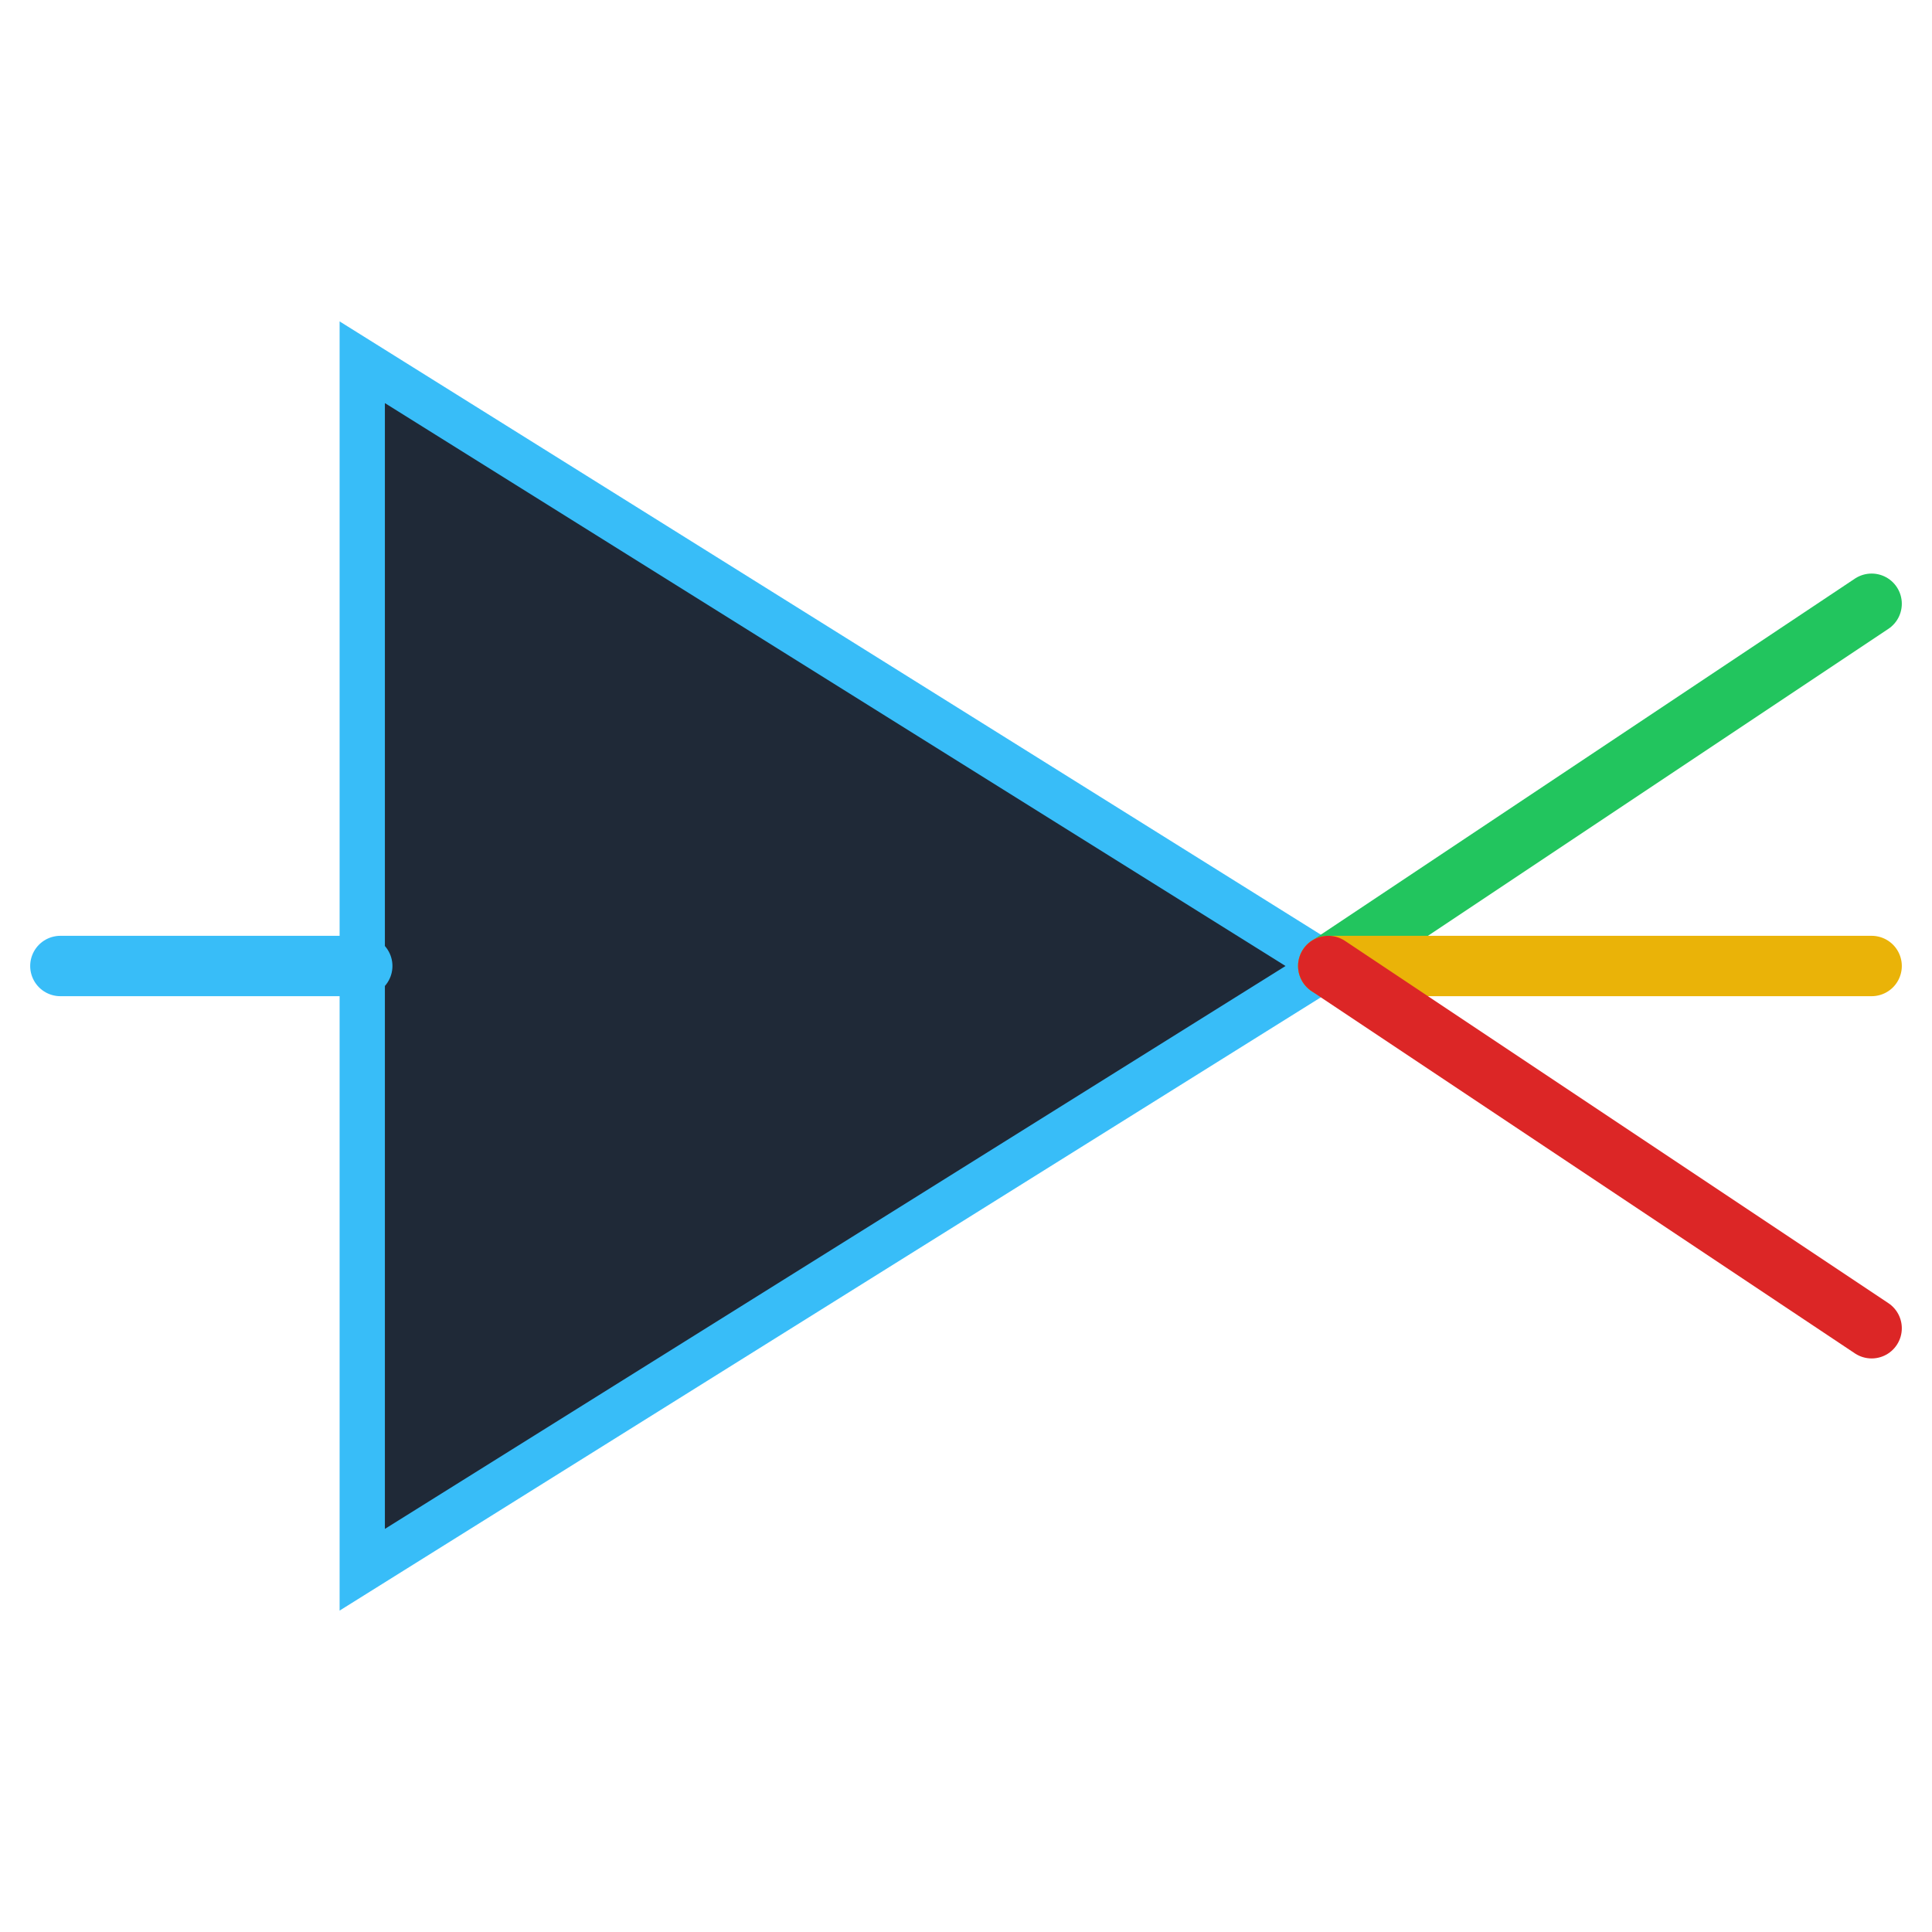
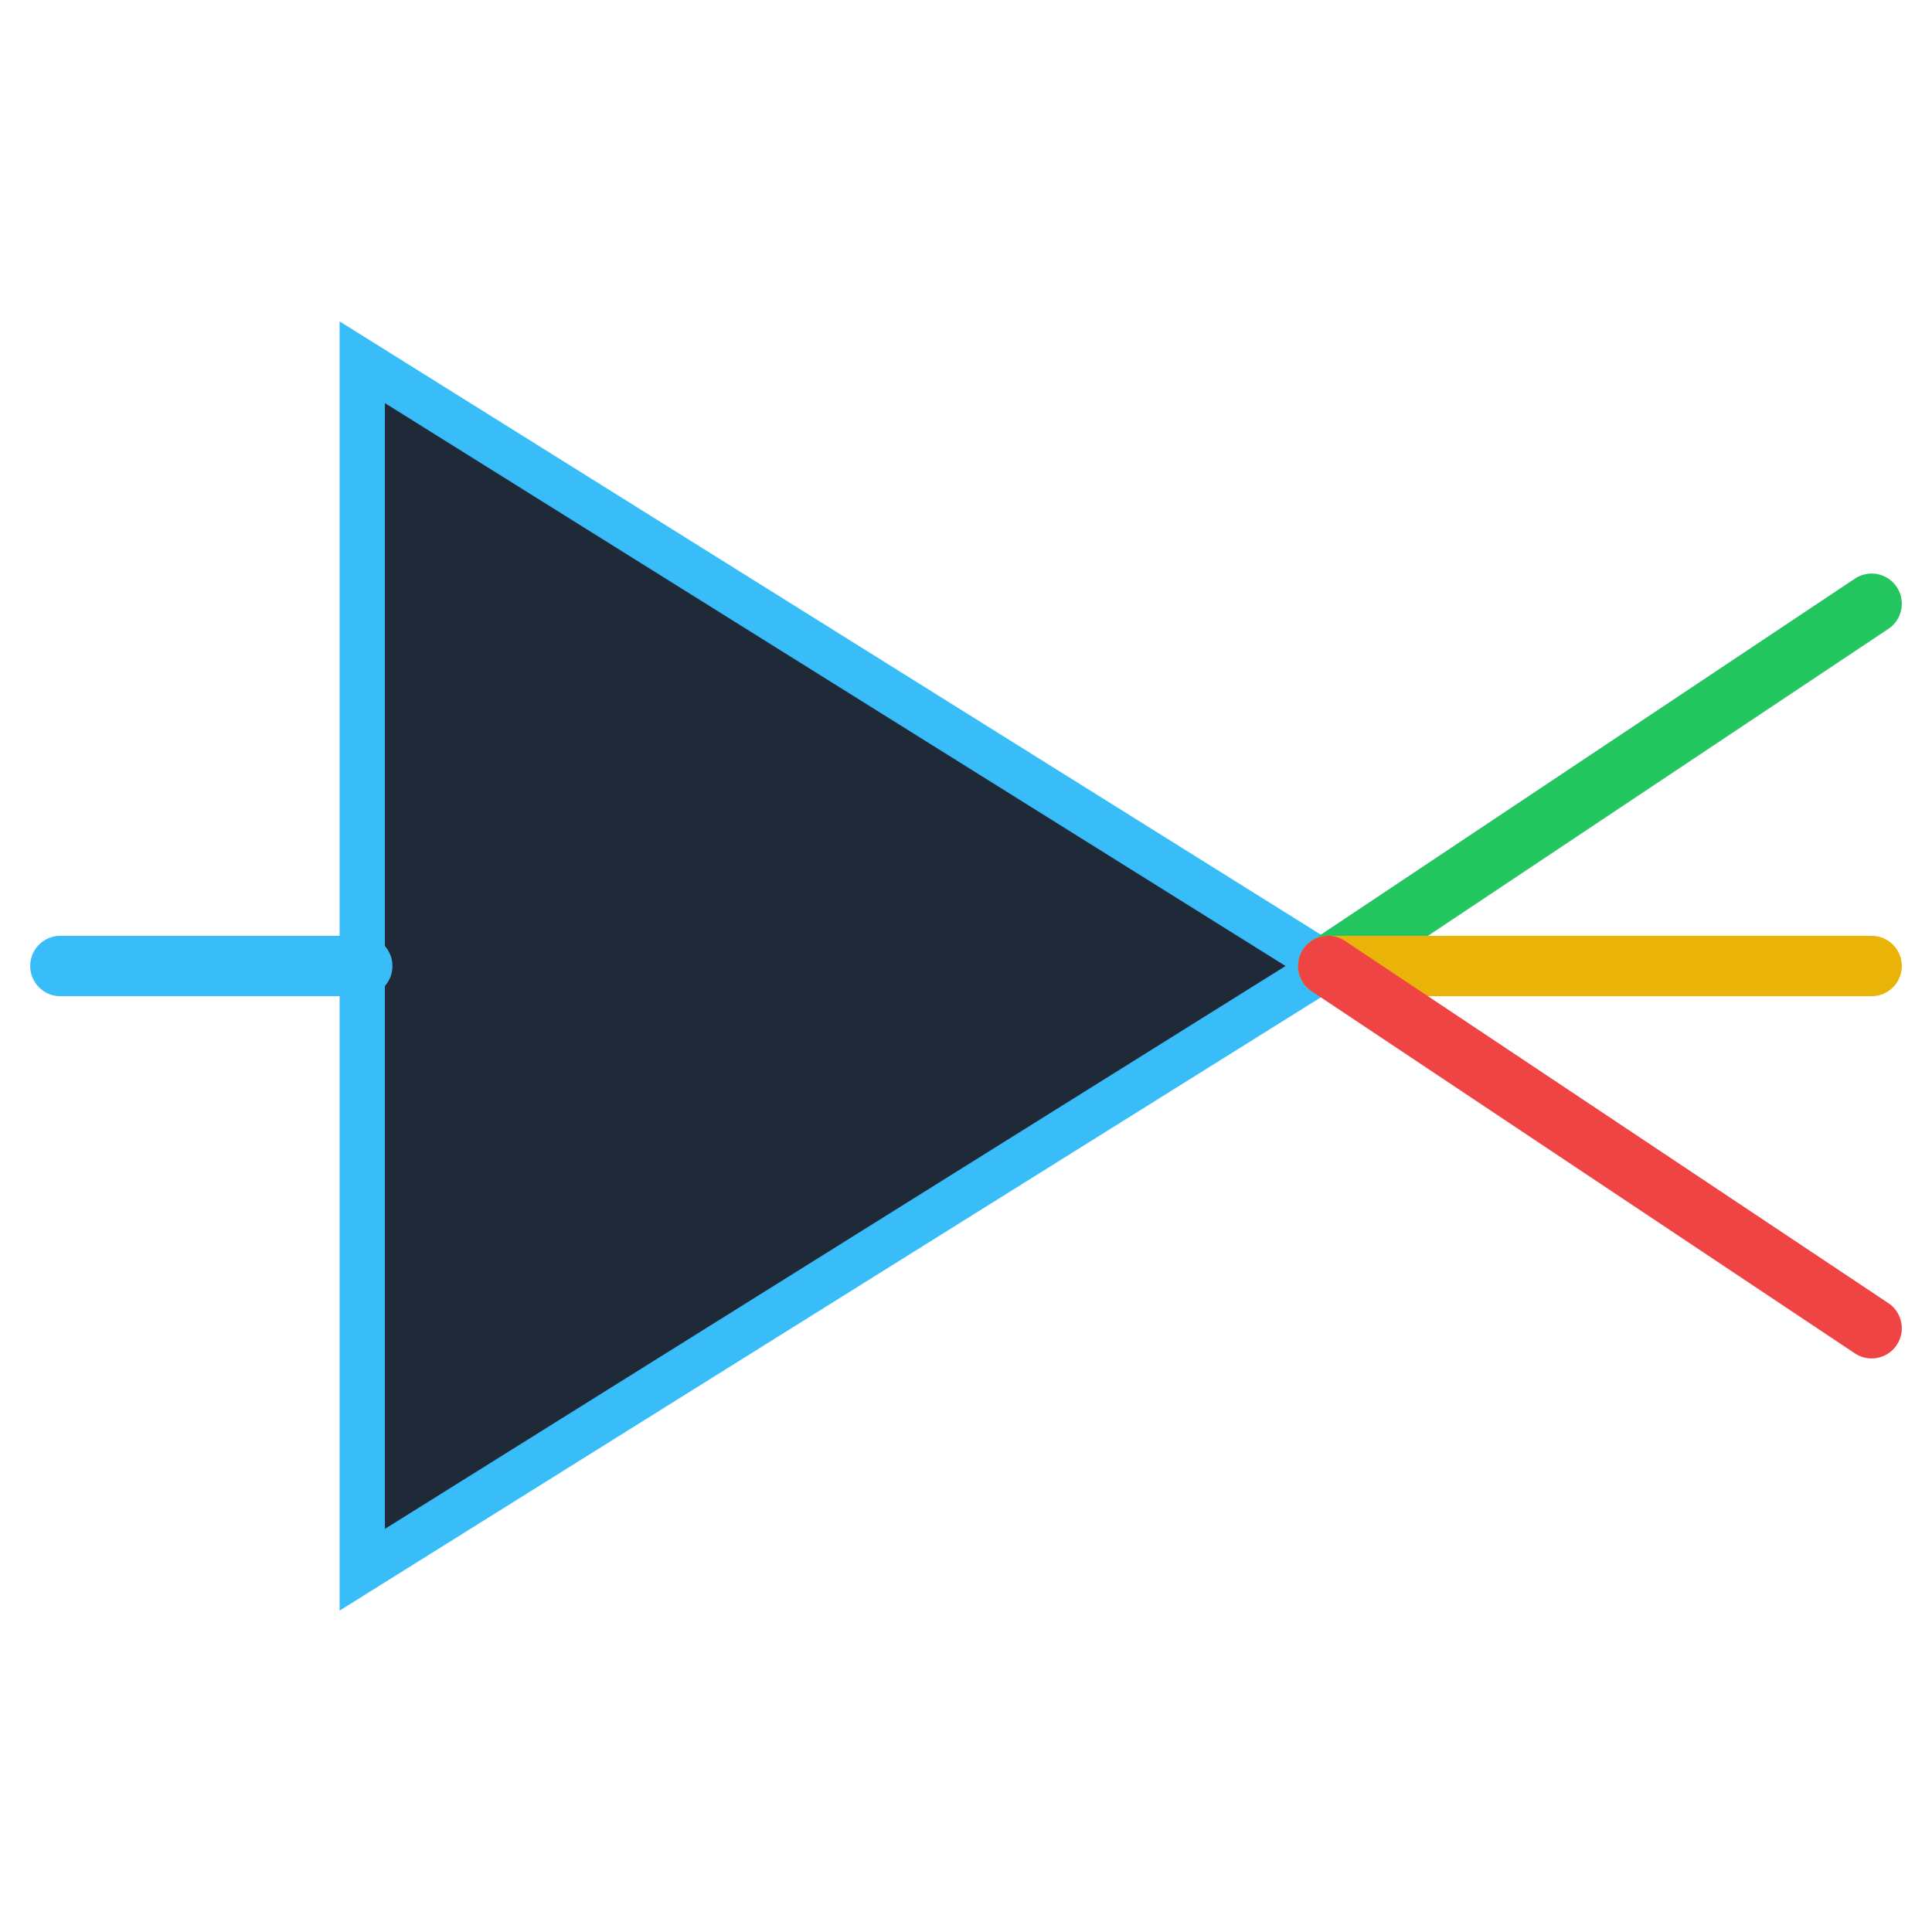
<svg xmlns="http://www.w3.org/2000/svg" width="64" height="64" viewBox="0 0 64 64" fill="none">
  <polygon points="12,12 12,52 44,32" fill="#1F2937" stroke="#38BDF8" stroke-width="1.5" />
  <line x1="2" y1="32" x2="12" y2="32" stroke="#38BDF8" stroke-width="2" stroke-linecap="round" />
  <line x1="44" y1="32" x2="62" y2="20" stroke="#22C55E" stroke-width="2" stroke-linecap="round" />
  <line x1="44" y1="32" x2="62" y2="32" stroke="#EAB308" stroke-width="2" stroke-linecap="round" />
-   <line x1="44" y1="32" x2="62" y2="44" stroke="#DC2626" stroke-width="2" stroke-linecap="round" />
+   <line x1="44" y1="32" x2="62" y2="44" stroke="#EF4444" stroke-width="2" stroke-linecap="round" />
</svg>
